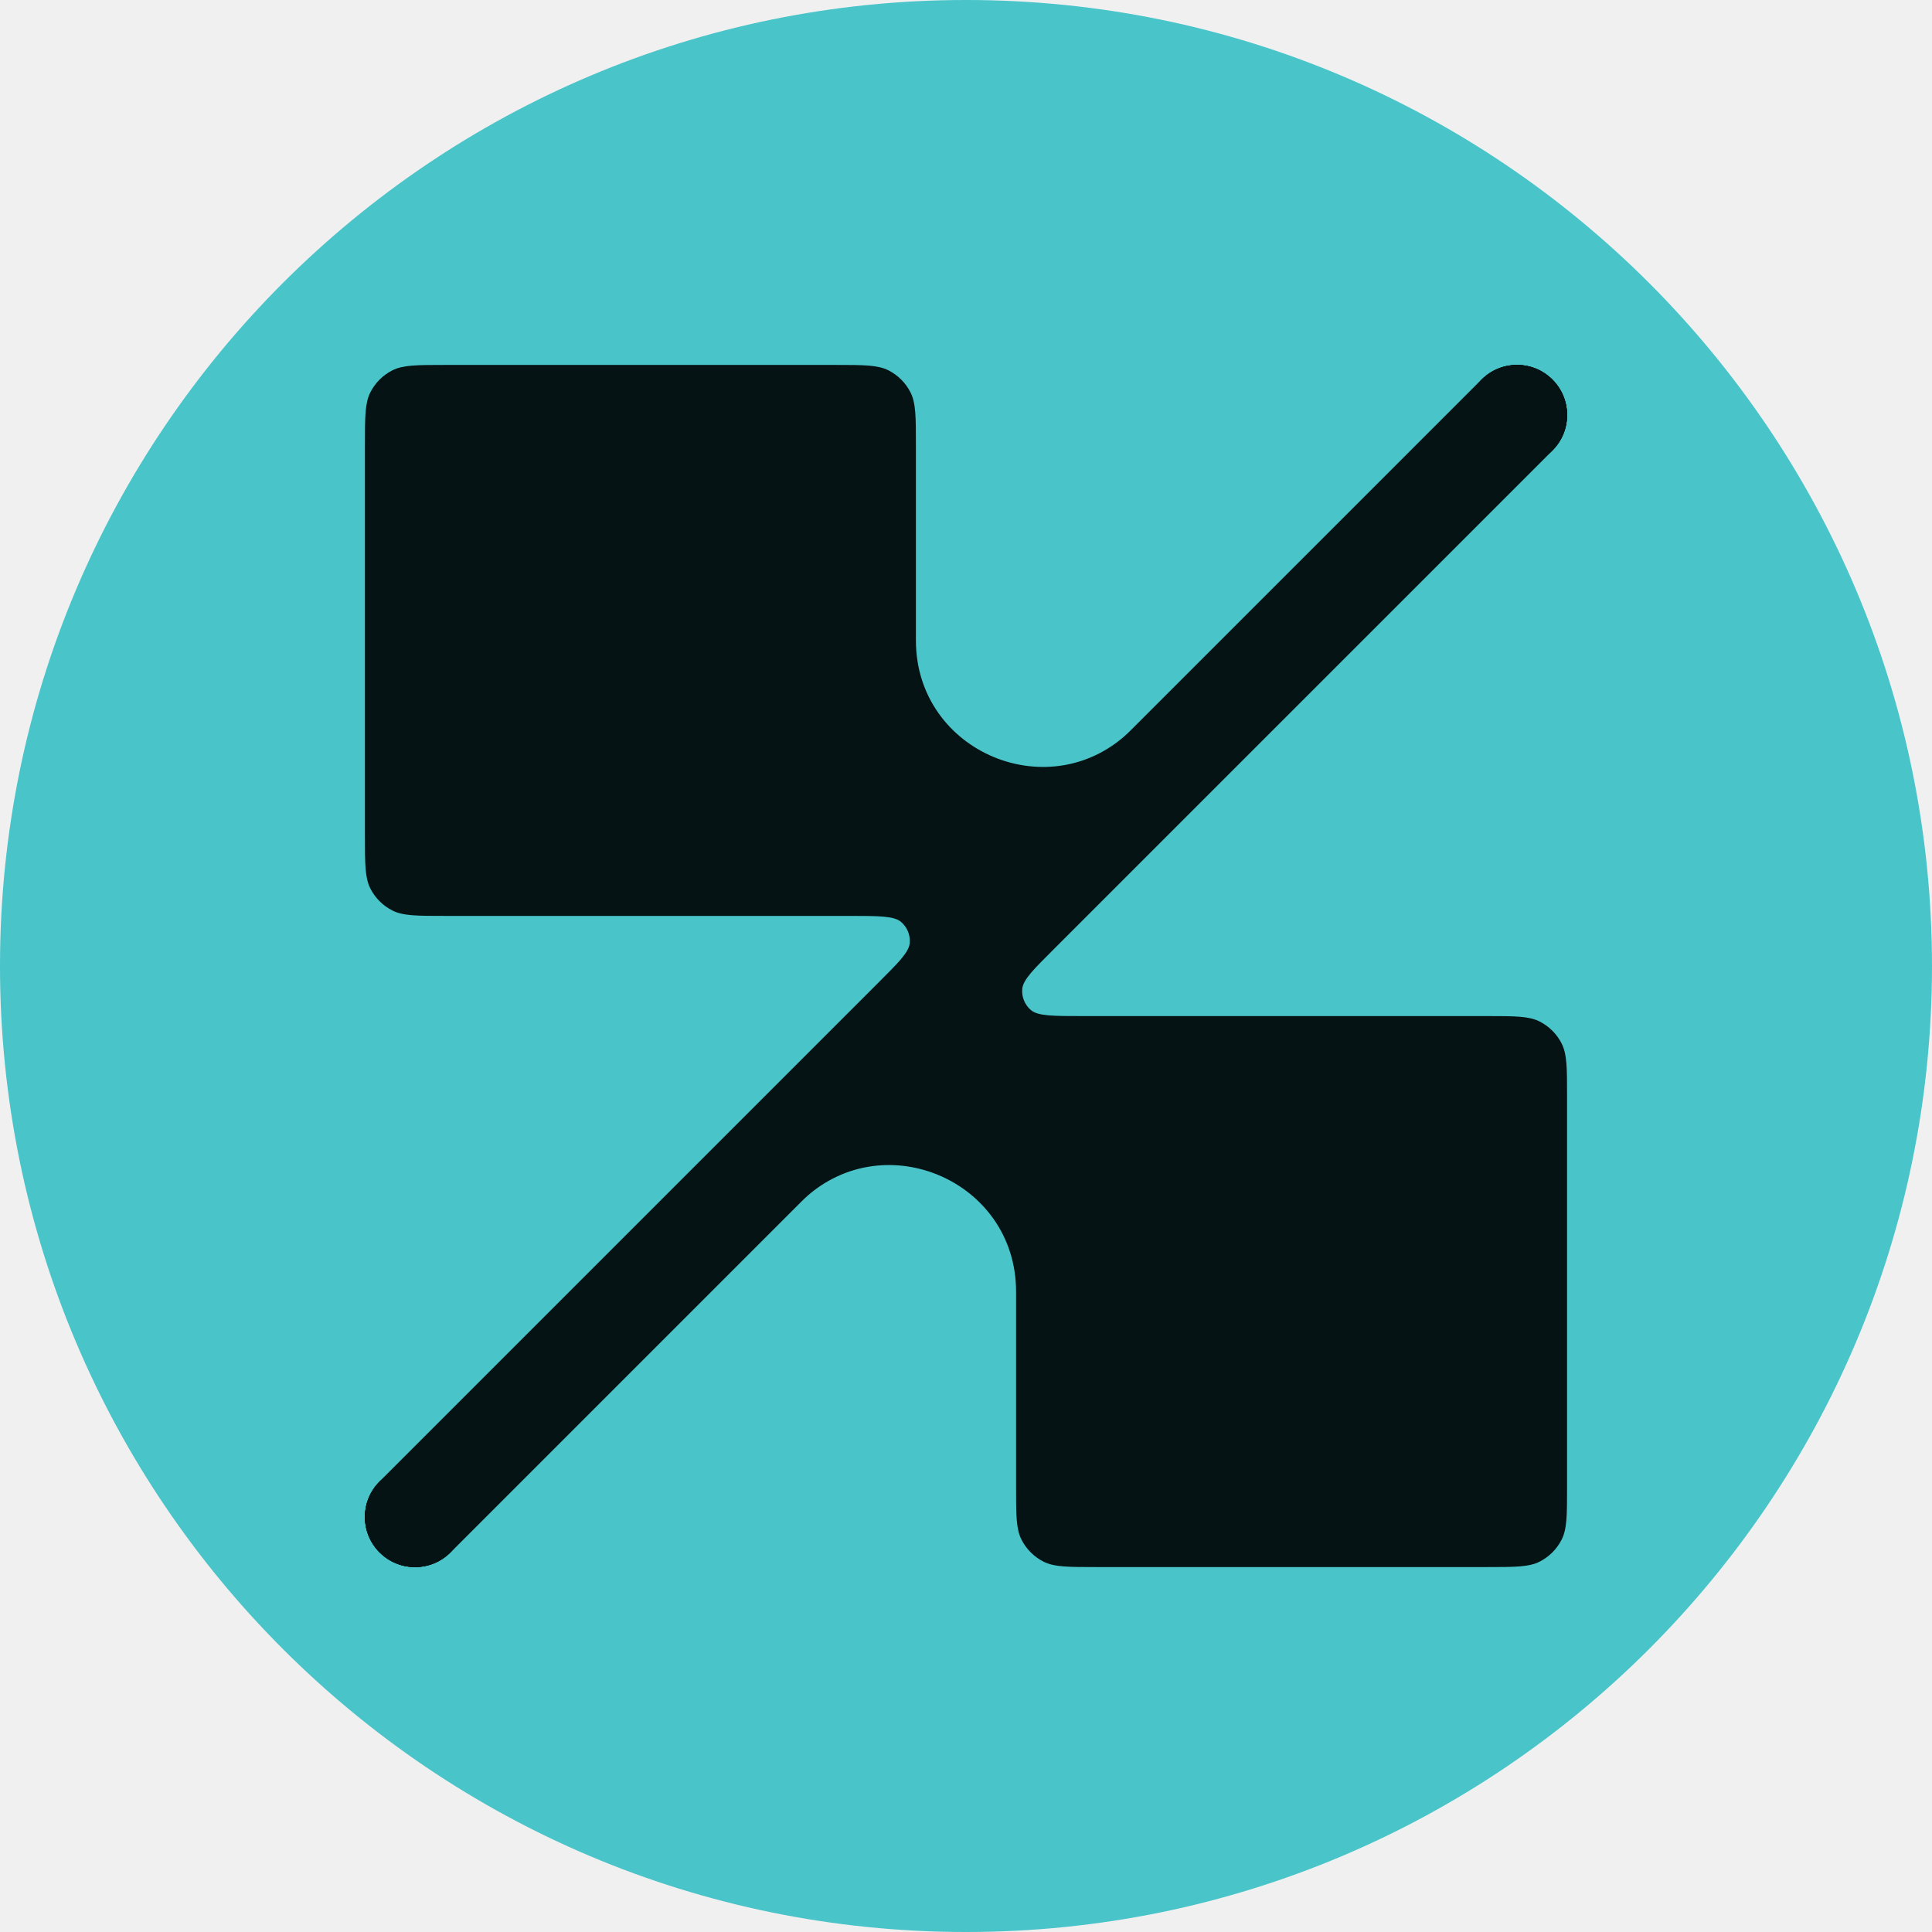
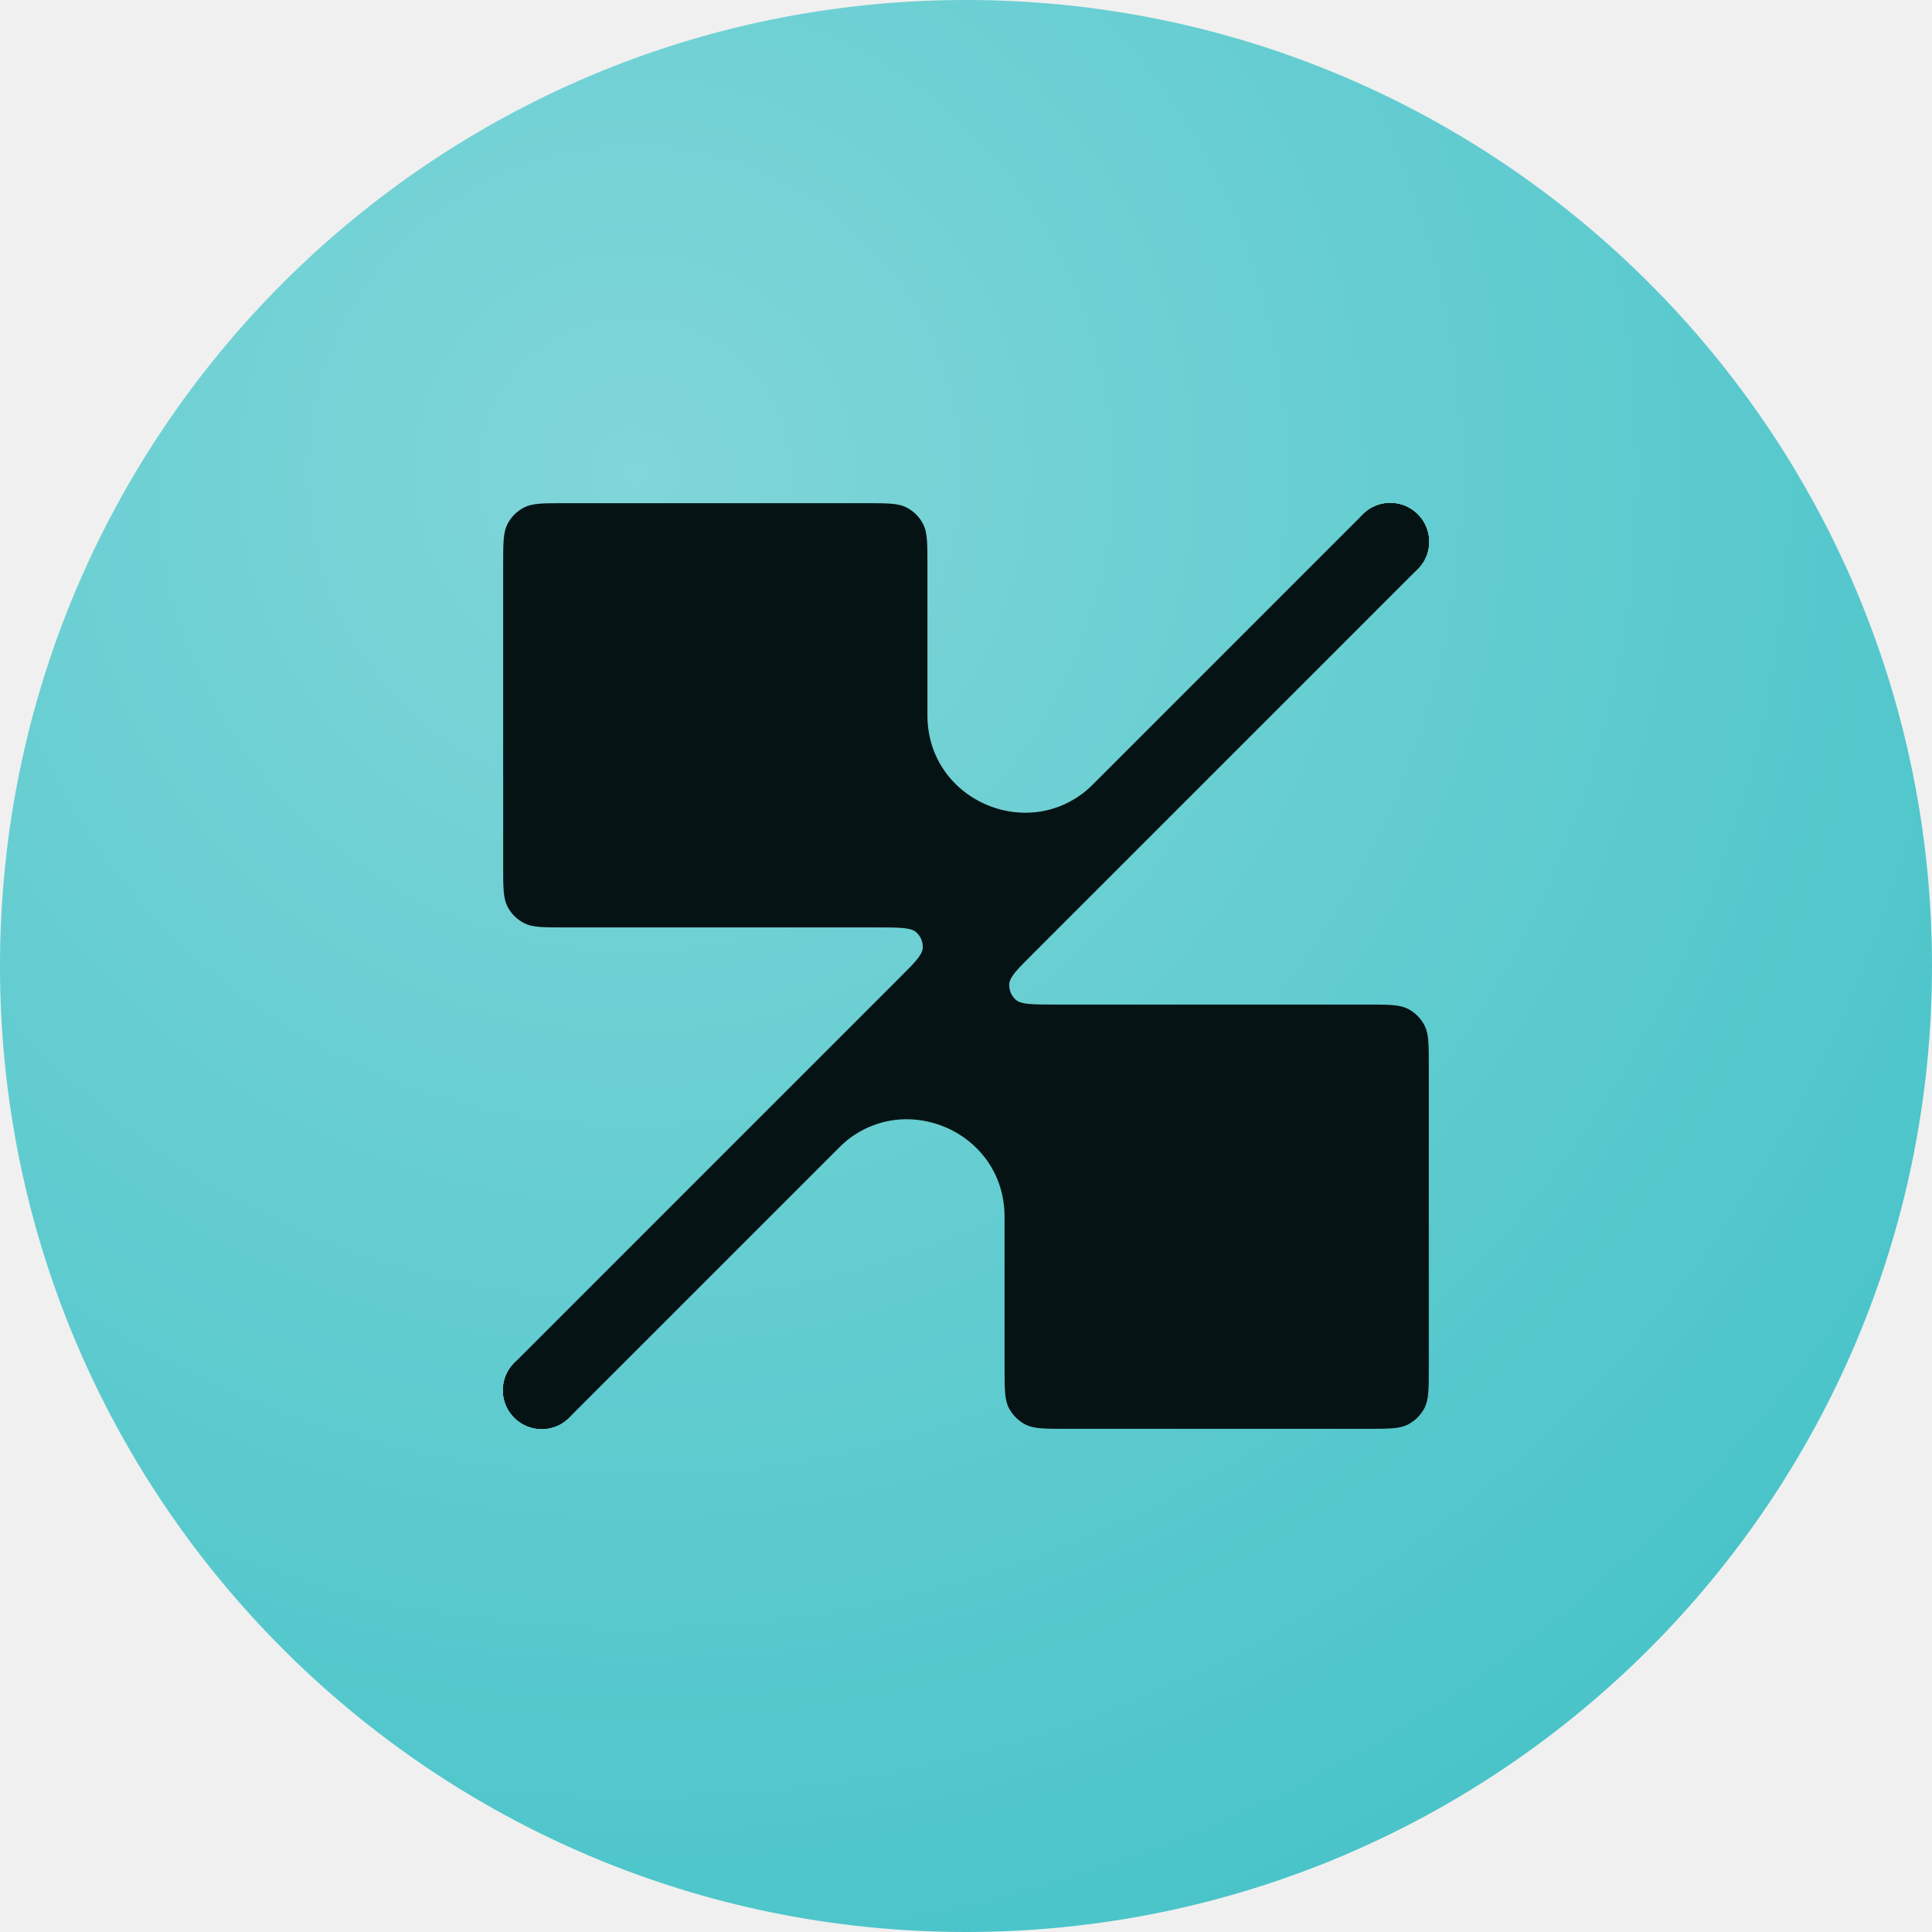
- <svg xmlns="http://www.w3.org/2000/svg" width="210" height="210" viewBox="0 0 210 210" fill="none">
-   <g clip-path="url(#clip0_14825_99)">
-     <path d="M105 210C162.989 210 209.999 162.99 209.999 105C209.999 47.01 162.989 0 105 0C47.01 0 0 47.01 0 105C0 162.99 47.01 210 105 210Z" fill="#49C4C9" />
+ <svg xmlns="http://www.w3.org/2000/svg" viewBox="0 0 600 600" fill="none">
+   <path d="M300 600C465.685 600 600 465.685 600 300C600 134.315 465.685 0 300 0C134.315 0 0 134.315 0 300C0 465.685 134.315 600 300 600Z" fill="url(#gradient)" />
+   <g transform="matrix(2.2,0,0,2.2,69,69)">
    <path d="M161.04 41.262C163.167 39.136 166.613 39.136 168.739 41.262C170.866 43.388 170.866 46.835 168.739 48.961L48.96 168.738C46.834 170.865 43.387 170.865 41.261 168.738C39.135 166.612 39.135 163.166 41.261 161.04L95.311 106.991C97.643 104.659 98.809 103.493 98.888 102.491C98.956 101.623 98.605 100.774 97.942 100.208C97.178 99.555 95.529 99.555 92.231 99.555H48.377C45.328 99.555 43.803 99.555 42.639 98.962C41.614 98.44 40.781 97.607 40.259 96.583C39.666 95.418 39.666 93.894 39.666 90.844V48.378C39.666 45.329 39.666 43.804 40.259 42.639C40.781 41.615 41.614 40.782 42.639 40.26C43.803 39.667 45.328 39.667 48.377 39.667H90.844C93.894 39.667 95.418 39.667 96.583 40.26C97.607 40.782 98.44 41.615 98.962 42.639C99.555 43.804 99.555 45.329 99.555 48.378V69.611C99.555 81.839 114.339 87.962 122.986 79.316L161.04 41.262Z" fill="#061314" />
    <path d="M50.555 164.889C50.555 167.896 48.117 170.333 45.11 170.333C42.103 170.333 39.666 167.896 39.666 164.889C39.666 161.882 42.103 159.444 45.11 159.444C48.117 159.444 50.555 161.882 50.555 164.889Z" fill="#061314" />
    <path d="M170.334 45.111C170.334 48.118 167.897 50.556 164.89 50.556C161.883 50.556 159.445 48.118 159.445 45.111C159.445 42.104 161.883 39.667 164.89 39.667C167.897 39.667 170.334 42.104 170.334 45.111Z" fill="#061314" />
    <path d="M48.96 168.738C46.834 170.865 43.387 170.865 41.261 168.738C39.135 166.612 39.135 163.166 41.261 161.04L161.04 41.262C163.167 39.136 166.613 39.136 168.739 41.262C170.866 43.388 170.866 46.835 168.739 48.961L114.687 103.009C112.355 105.341 111.189 106.507 111.11 107.508C111.042 108.377 111.393 109.226 112.056 109.792C112.82 110.444 114.469 110.444 117.767 110.444L161.621 110.444C164.67 110.444 166.195 110.444 167.359 111.037C168.384 111.559 169.217 112.392 169.739 113.417C170.332 114.581 170.332 116.106 170.332 119.155V161.622C170.332 164.671 170.332 166.195 169.739 167.36C169.217 168.385 168.384 169.217 167.359 169.739C166.195 170.333 164.67 170.333 161.621 170.333H119.154C116.104 170.333 114.58 170.333 113.415 169.739C112.391 169.217 111.558 168.384 111.036 167.36C110.442 166.195 110.442 164.671 110.442 161.622V140.388C110.442 128.161 95.659 122.037 87.012 130.683L48.96 168.738Z" fill="#061314" />
    <path d="M159.445 45.111C159.445 42.104 161.883 39.667 164.89 39.667C167.897 39.667 170.334 42.104 170.334 45.111C170.334 48.118 167.897 50.556 164.89 50.556C161.883 50.556 159.445 48.118 159.445 45.111Z" fill="#061314" />
    <path d="M39.666 164.889C39.666 161.882 42.103 159.444 45.11 159.444C48.117 159.444 50.555 161.882 50.555 164.889C50.555 167.896 48.117 170.333 45.11 170.333C42.103 170.333 39.666 167.896 39.666 164.889Z" fill="#061314" />
  </g>
  <defs>
-     <clipPath id="clip0_14825_99">
-       <path d="M0 105C0 47.01 47.01 0 105 0C162.99 0 210 47.01 210 105C210 162.99 162.99 210 105 210C47.01 210 0 162.99 0 105Z" fill="white" />
-     </clipPath>
+     <radialGradient id="gradient" cx="0" cy="0" r="1" gradientUnits="userSpaceOnUse" gradientTransform="translate(196 143.5) rotate(54.1675) scale(497.082)">
+       <stop stop-color="#80D6D9" />
+       <stop stop-color="#49C4C9" offset="1" />
+     </radialGradient>
  </defs>
</svg>
